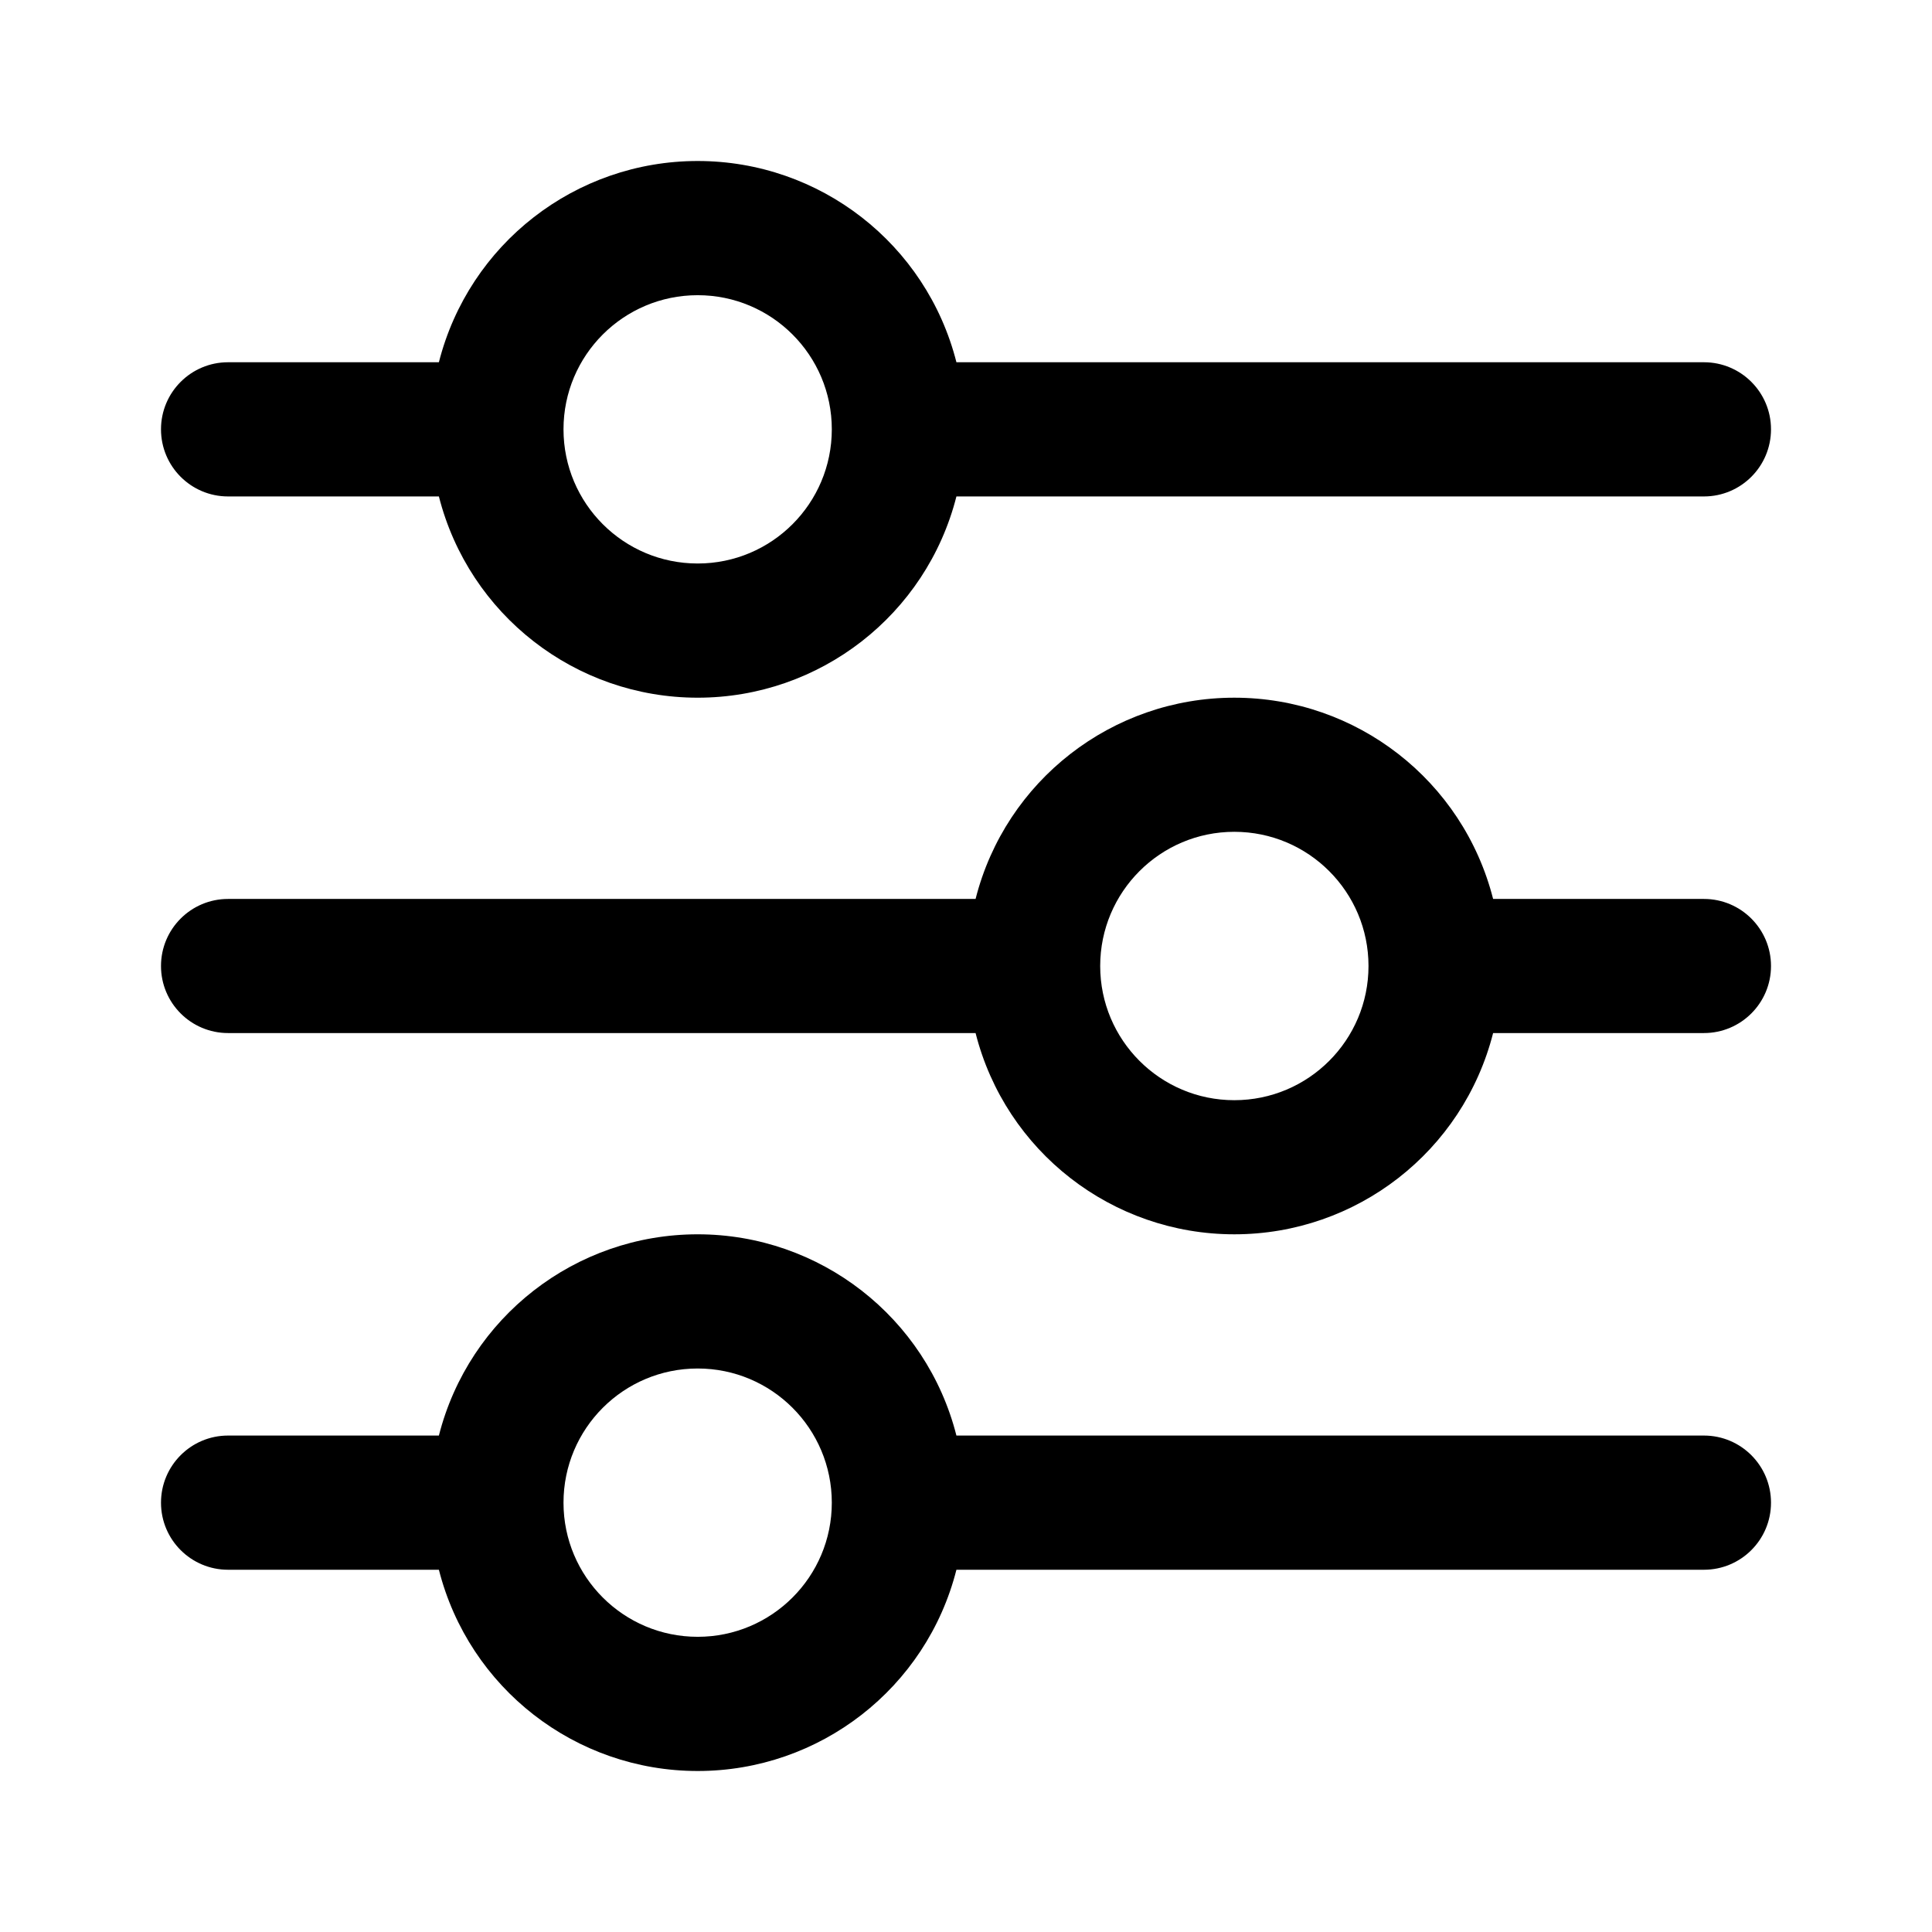
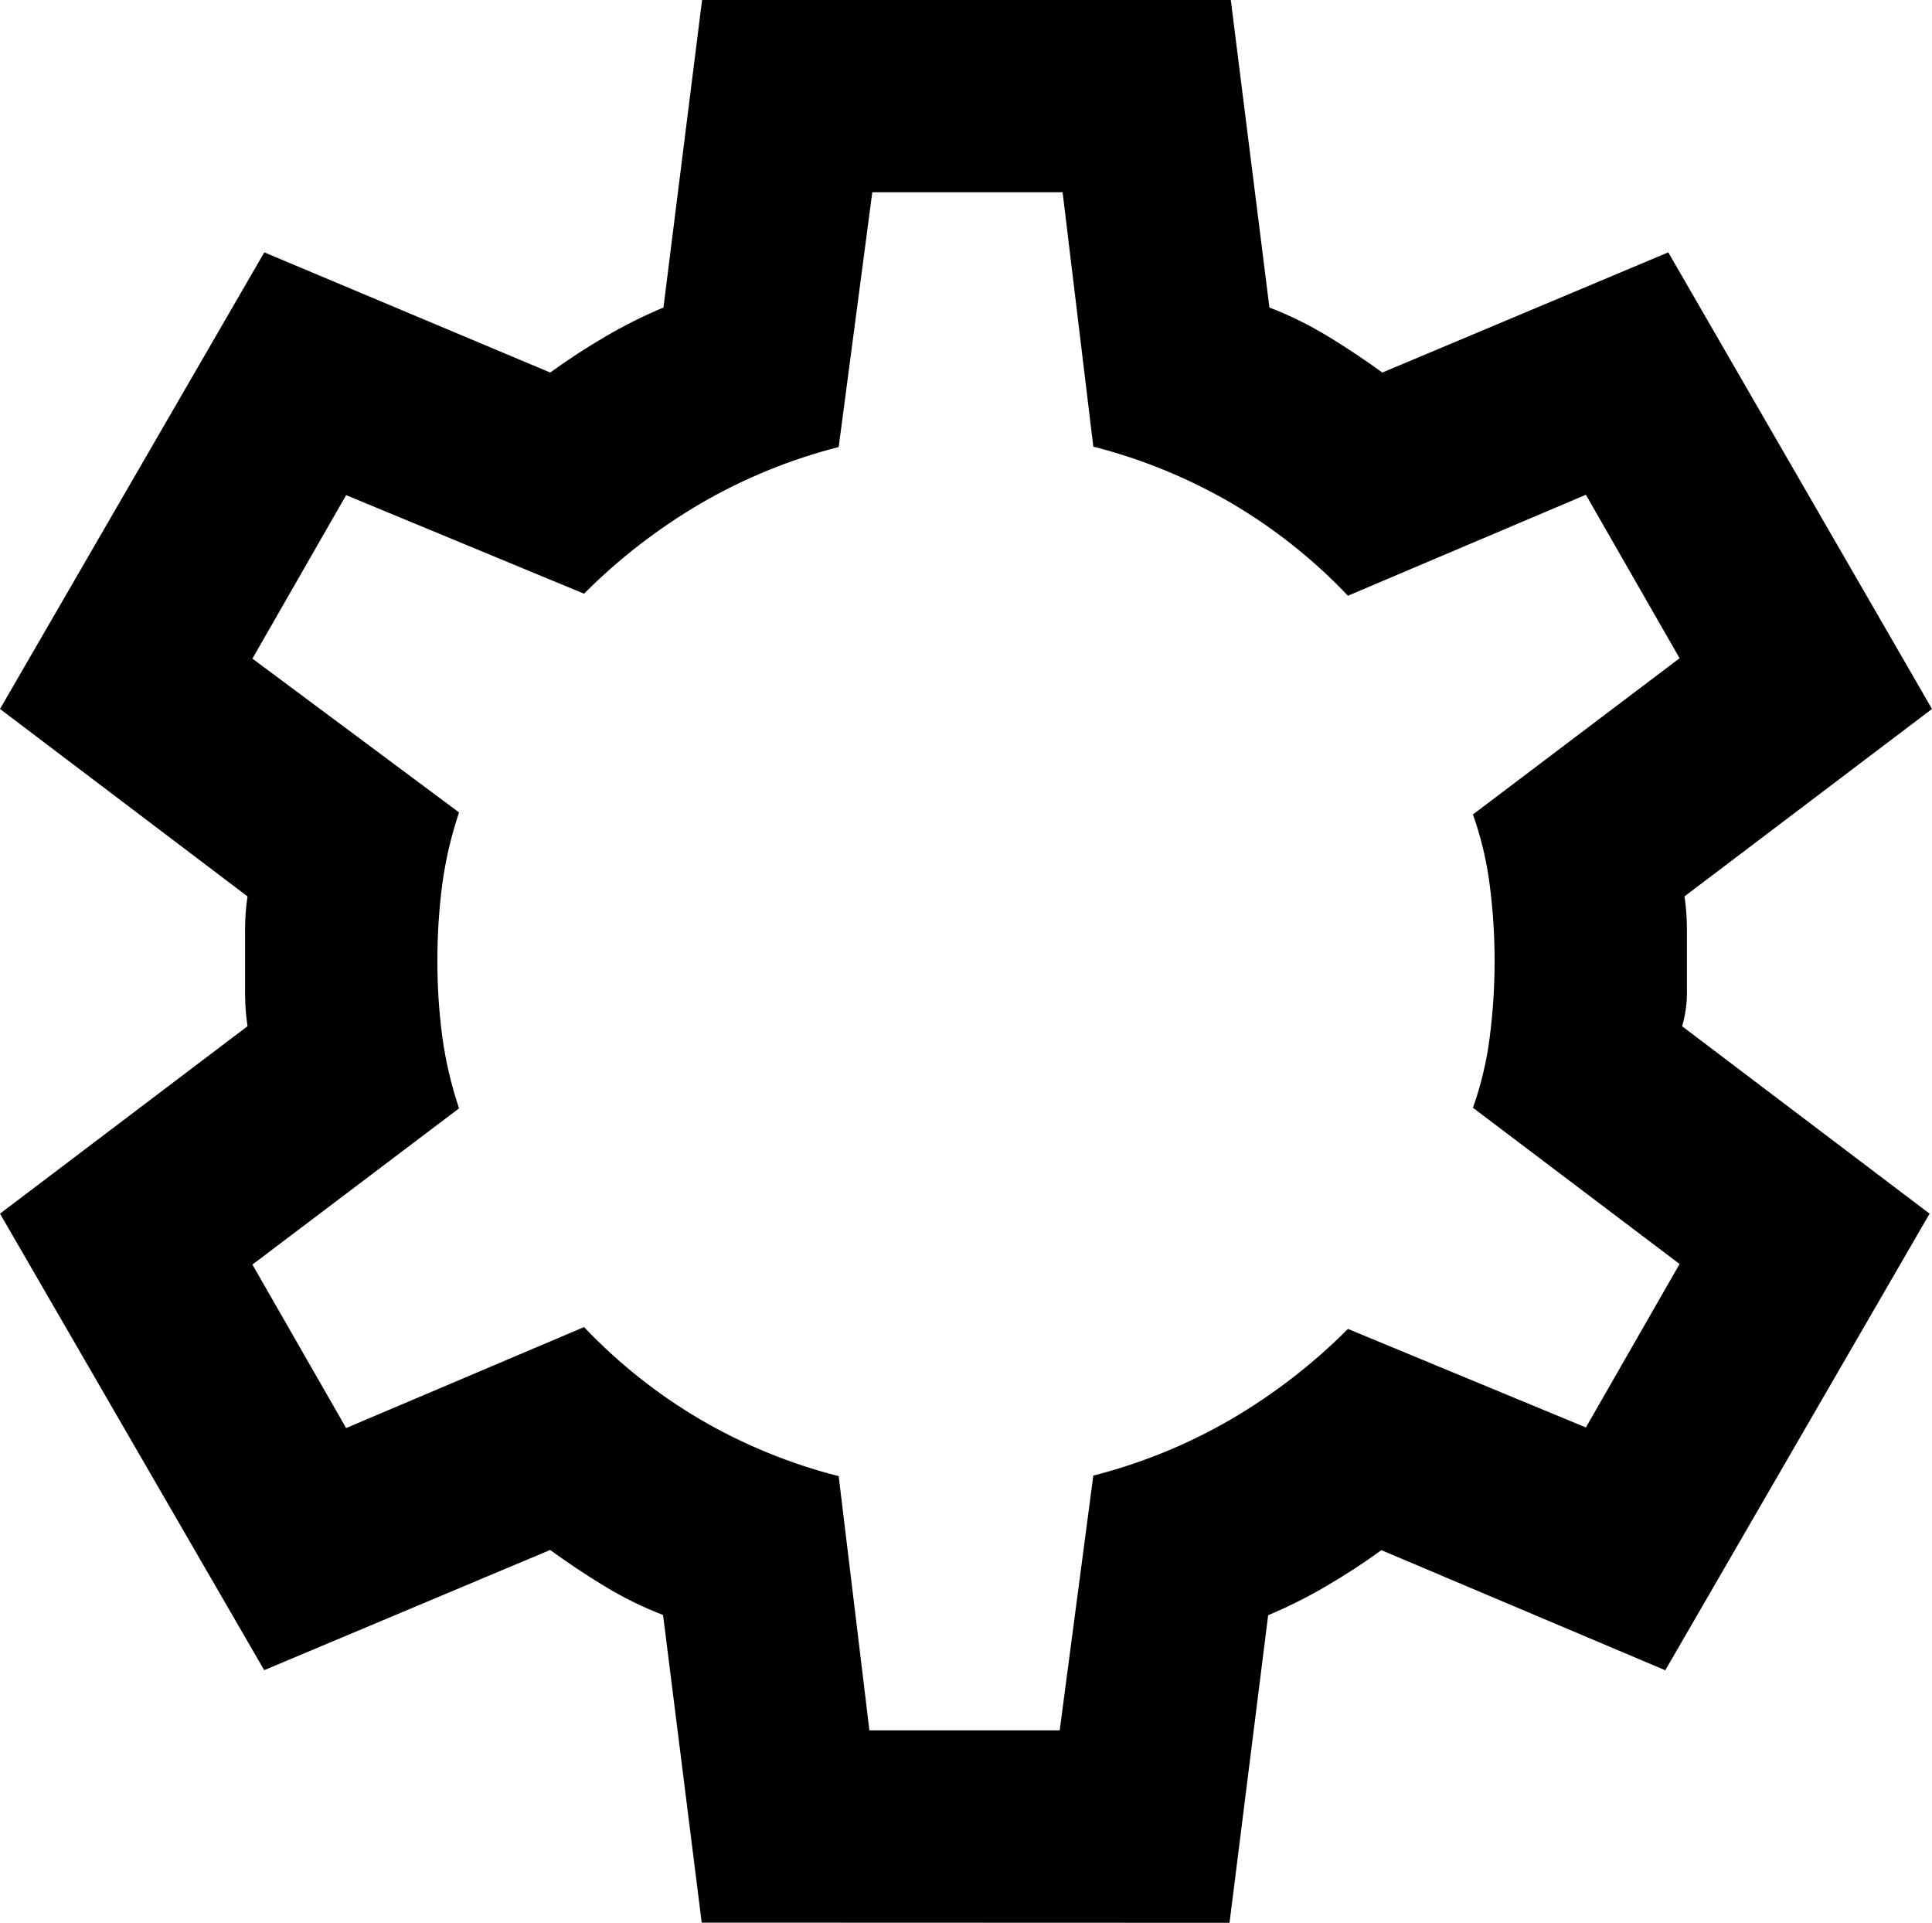
- <svg xmlns="http://www.w3.org/2000/svg" width="24px" height="24px" viewBox="0 0 24 24" version="1.1">
-   <g id="Icones" stroke="none" stroke-width="1" fill="none" fill-rule="evenodd">
-     <g id="Settings" fill="#000000" fill-rule="nonzero">
-       <g id="Shape" transform="translate(2, 2)">
-         <path d="M0.833,4.167 L3.452,4.167 C3.826,5.637 5.149,6.667 6.667,6.667 C8.184,6.667 9.508,5.637 9.881,4.167 L19.167,4.167 C19.627,4.167 20,3.794 20,3.333 C20,2.873 19.627,2.5 19.167,2.5 L9.881,2.5 C9.508,1.029 8.184,-0 6.667,-0 C5.149,-0 3.826,1.029 3.452,2.5 L0.833,2.5 C0.373,2.5 0,2.873 0,3.333 C0,3.794 0.373,4.167 0.833,4.167 L0.833,4.167 Z M6.667,1.667 C7.587,1.667 8.333,2.413 8.333,3.333 C8.333,4.254 7.587,5 6.667,5 C5.746,5 5,4.254 5,3.333 C5,2.413 5.746,1.667 6.667,1.667 Z" />
-         <path d="M0.833,10.833 L10.119,10.833 C10.492,12.304 11.816,13.333 13.333,13.333 C14.851,13.333 16.174,12.304 16.548,10.833 L19.167,10.833 C19.627,10.833 20,10.46 20,10 C20,9.54 19.627,9.167 19.167,9.167 L16.548,9.167 C16.174,7.696 14.851,6.667 13.333,6.667 C11.816,6.667 10.492,7.696 10.119,9.167 L0.833,9.167 C0.373,9.167 0,9.54 0,10 C0,10.46 0.373,10.833 0.833,10.833 L0.833,10.833 Z M13.333,8.333 C14.254,8.333 15,9.08 15,10 C15,10.92 14.254,11.667 13.333,11.667 C12.413,11.667 11.667,10.92 11.667,10 C11.667,9.08 12.413,8.333 13.333,8.333 Z" />
-         <path d="M0.833,17.5 L3.452,17.5 C3.826,18.971 5.149,20 6.667,20 C8.184,20 9.508,18.971 9.881,17.5 L19.167,17.5 C19.627,17.5 20,17.127 20,16.667 C20,16.206 19.627,15.833 19.167,15.833 L9.881,15.833 C9.508,14.363 8.184,13.333 6.667,13.333 C5.149,13.333 3.826,14.363 3.452,15.833 L0.833,15.833 C0.373,15.833 0,16.206 0,16.667 C0,17.127 0.373,17.5 0.833,17.5 Z M6.667,15 C7.587,15 8.333,15.746 8.333,16.667 C8.333,17.587 7.587,18.333 6.667,18.333 C5.746,18.333 5,17.587 5,16.667 C5,15.746 5.746,15 6.667,15 Z" />
-       </g>
-     </g>
-   </g>
+ <svg xmlns="http://www.w3.org/2000/svg" width="20" height="19.901" viewBox="0 0 20 19.901">
+   <path id="settings_FILL0_wght400_GRAD0_opsz24_1_" data-name="settings_FILL0_wght400_GRAD0_opsz24 (1)" d="M85.264-860.1l-.4-3.184a3.774,3.774,0,0,1-.609-.3q-.286-.174-.56-.373l-2.96,1.244L78-867.438l2.562-1.94a2.375,2.375,0,0,1-.025-.336v-.672a2.375,2.375,0,0,1,.025-.336L78-872.662l2.736-4.726,2.96,1.244a6.791,6.791,0,0,1,.572-.373,5.014,5.014,0,0,1,.6-.3l.4-3.184h5.473l.4,3.184a3.779,3.779,0,0,1,.609.3q.286.174.56.373l2.96-1.244L98-872.662l-2.562,1.94a2.375,2.375,0,0,1,.025.336v.672a1.221,1.221,0,0,1-.05.336l2.562,1.94-2.736,4.726L92.3-863.955a6.776,6.776,0,0,1-.572.373,5.005,5.005,0,0,1-.6.3l-.4,3.184ZM87-862.09H88.97l.348-2.637a5.577,5.577,0,0,0,1.43-.585,5.946,5.946,0,0,0,1.206-.933l2.463,1.02.97-1.692-2.139-1.617a3.51,3.51,0,0,0,.174-.734,6.116,6.116,0,0,0,.05-.784,6.116,6.116,0,0,0-.05-.784,3.511,3.511,0,0,0-.174-.734l2.139-1.617-.97-1.692-2.463,1.045a5.524,5.524,0,0,0-1.206-.958,5.575,5.575,0,0,0-1.43-.585L89-878.01H87.03l-.348,2.637a5.575,5.575,0,0,0-1.43.585,5.946,5.946,0,0,0-1.206.933l-2.463-1.02-.97,1.692,2.139,1.592a4.05,4.05,0,0,0-.174.746,6.031,6.031,0,0,0-.05.8,5.833,5.833,0,0,0,.05.771,4.048,4.048,0,0,0,.174.746l-2.139,1.617.97,1.692,2.463-1.045a5.527,5.527,0,0,0,1.206.958,5.577,5.577,0,0,0,1.43.585Z" transform="translate(-78 880)" />
</svg>
